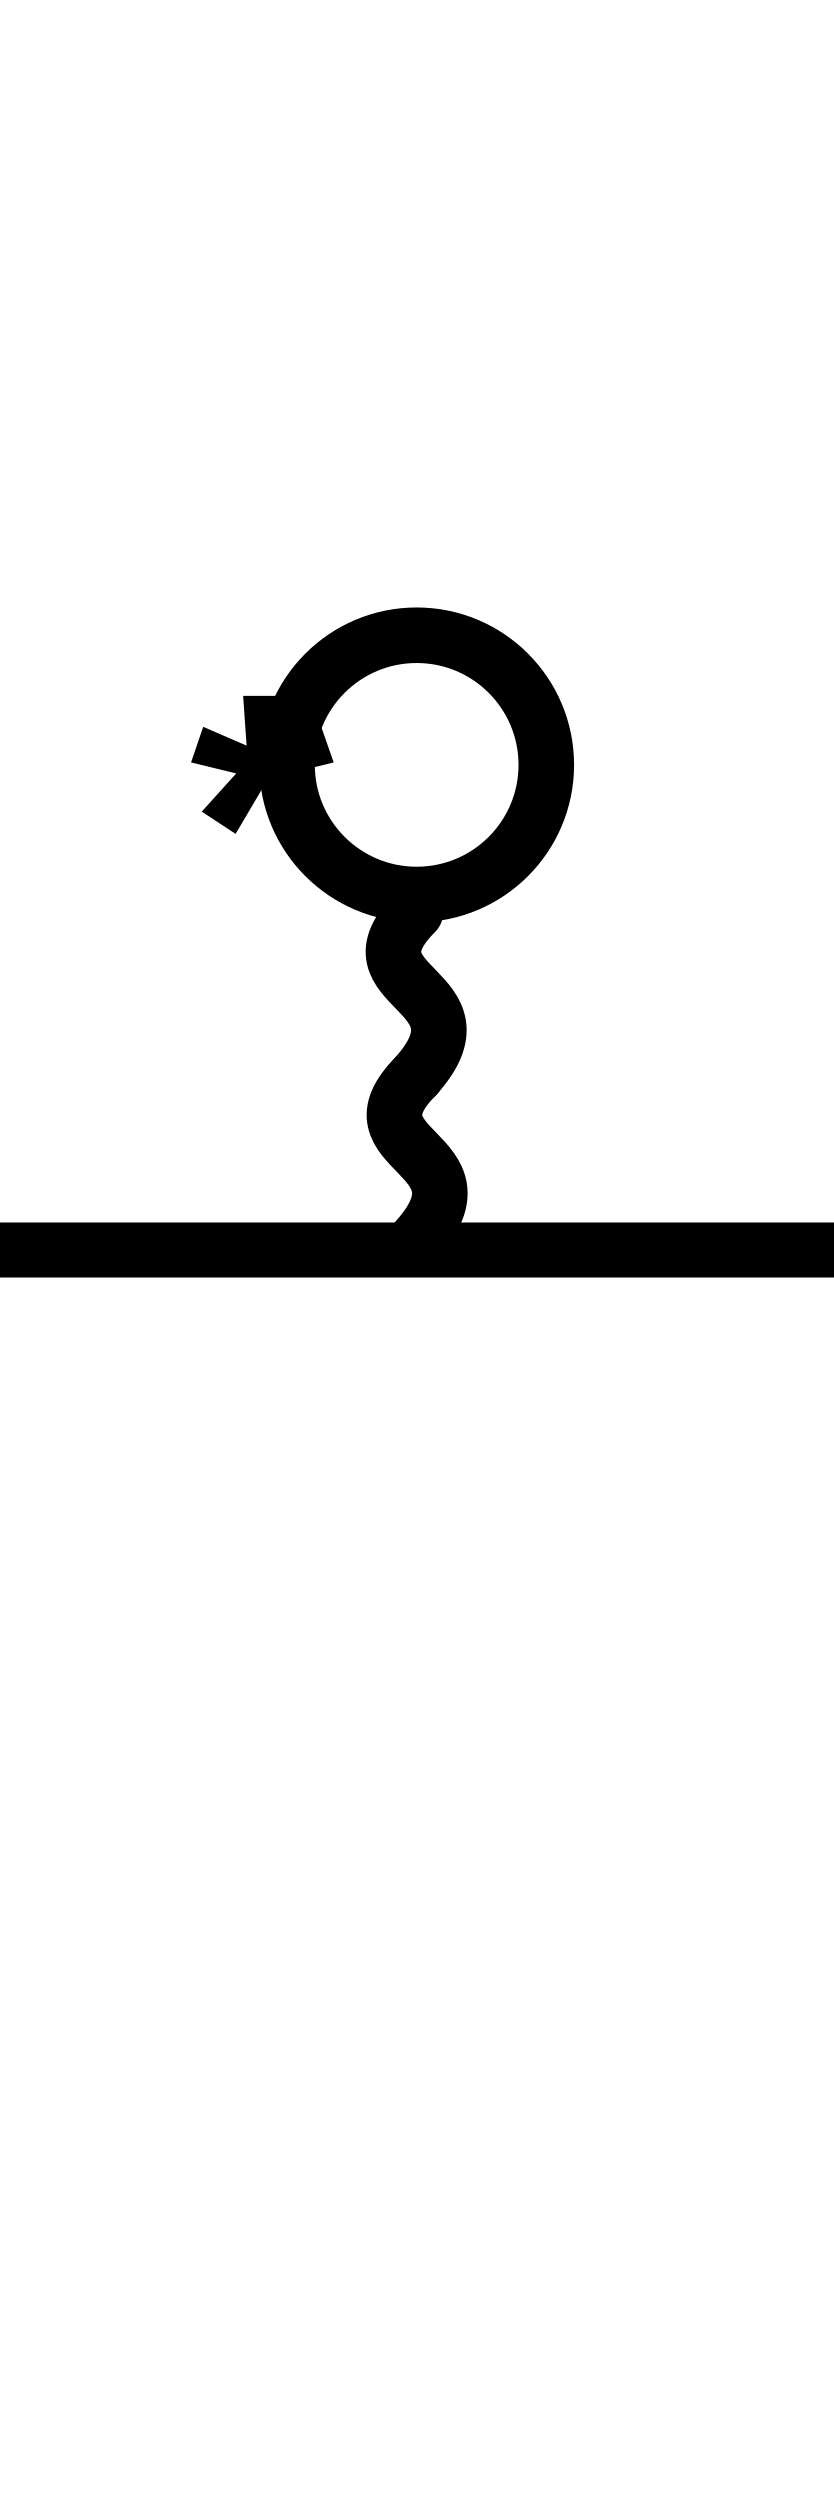
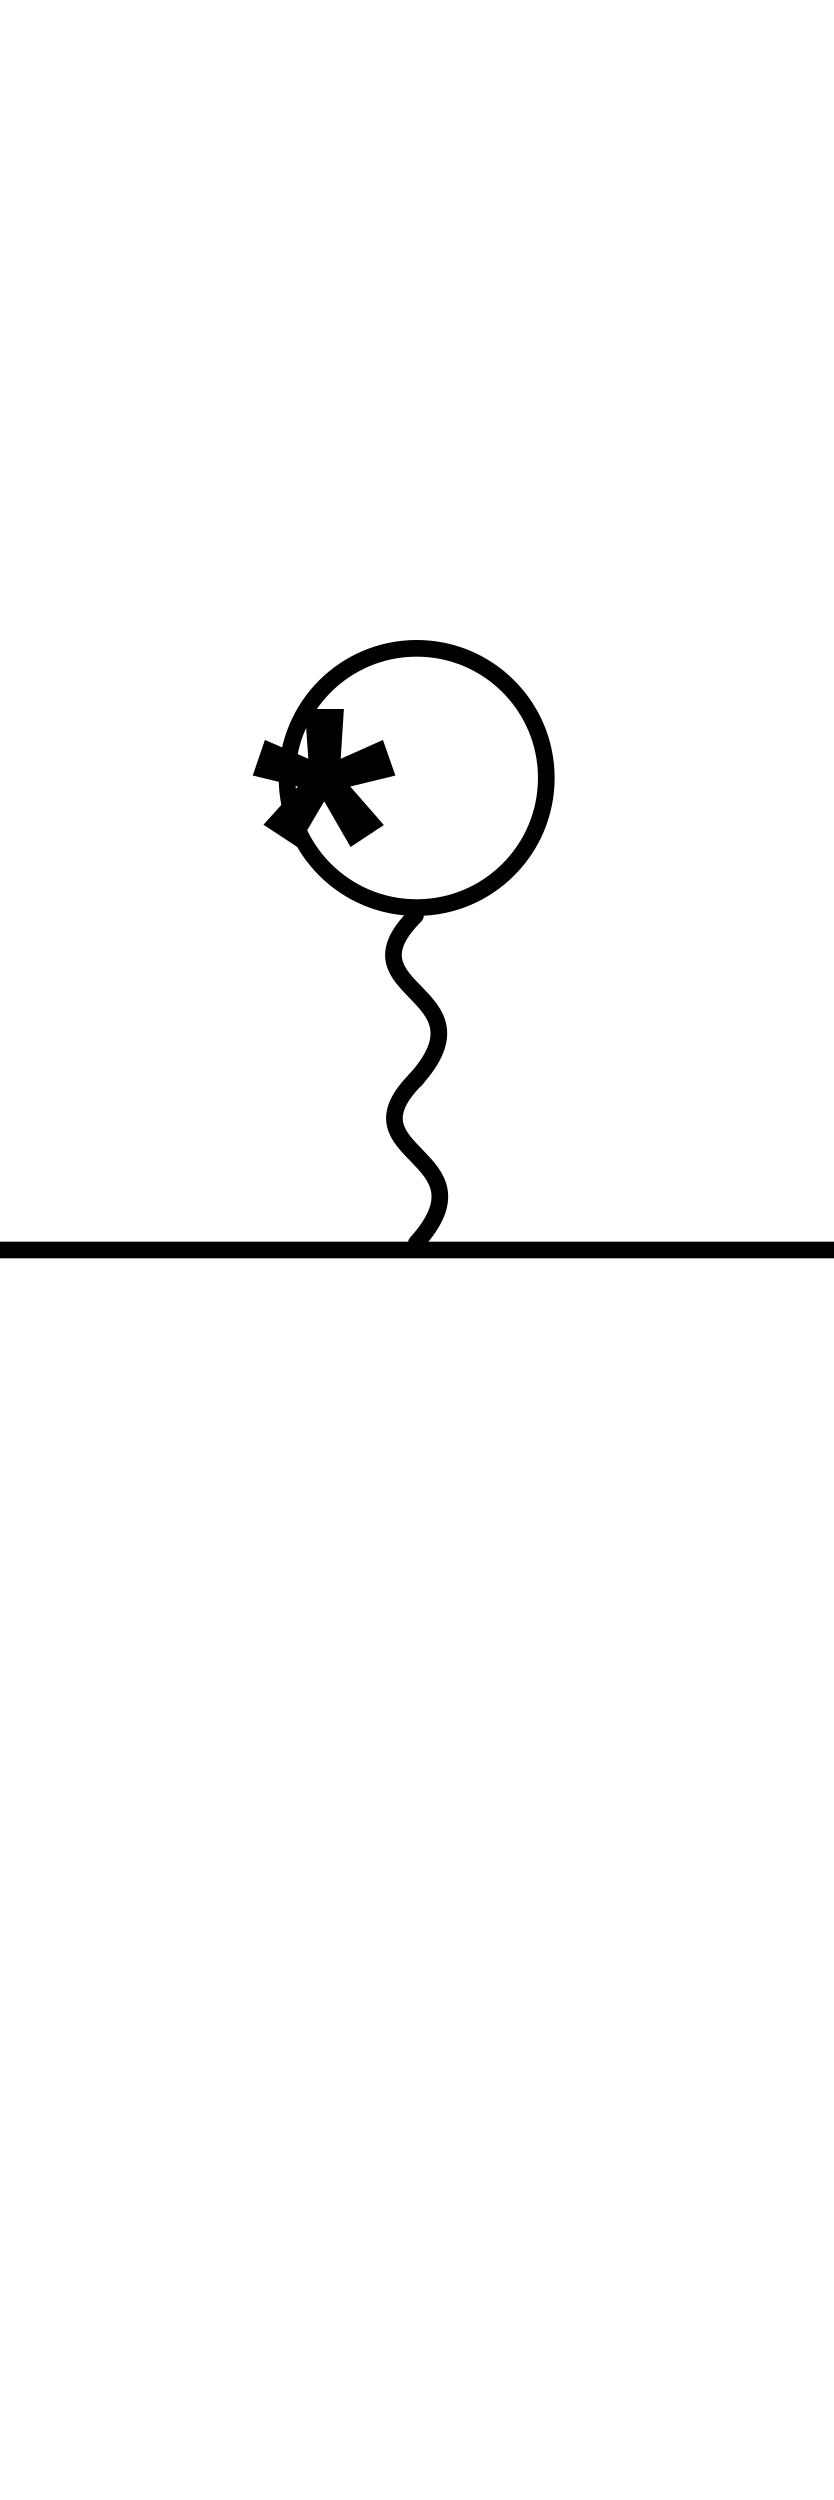
<svg xmlns="http://www.w3.org/2000/svg" viewBox="0 0 45 135" version="1.1" xml:space="preserve" x="0px" y="0px" width="0.5in" height="1.5in" id="svg2">
  <defs id="defs4">
    <style type="text/css" id="style6">
      path,circle {
        stroke:#000000;
        stroke-width: 3;
        stroke-linecap: round;
        stroke-linejoin: round;
        fill: none
      }</style>
  </defs>
-   <g id="g2526" transform="translate(0,-16.875)">
-     <circle cx="22.5" cy="58.178" r="7" id="circle10" style="fill:none;stroke:#000000;stroke-width:3;stroke-linecap:round;stroke-linejoin:round" />
-     <path d="m 22.433,75.01 c 4.327,-4.802 -4.169,-4.699 0,-8.867" id="path8" style="fill:none;stroke:#000000;stroke-width:3;stroke-linecap:round;stroke-linejoin:round;stroke-miterlimit:4;stroke-dasharray:none" />
-     <path style="fill:none;stroke:#000000;stroke-width:3;stroke-linecap:round;stroke-linejoin:round;stroke-miterlimit:4;stroke-dasharray:none" id="path5363" d="m 22.486,83.822 c 4.327,-4.802 -4.169,-4.699 0,-8.867" />
-     <text xml:space="preserve" style="font-style:normal;font-variant:normal;font-weight:bold;font-stretch:normal;line-height:0%;font-family:Arial;-inkscape-font-specification:'Sans Bold';text-align:center;letter-spacing:0px;word-spacing:0px;text-anchor:middle;fill:#000000;fill-opacity:1;stroke:none;stroke-width:1px;stroke-linecap:butt;stroke-linejoin:miter;stroke-opacity:1" x="22.48" y="68.217" id="text3394">
-       <tspan id="tspan3396" x="22.48" y="68.217" style="font-size:20px;line-height:1.25">*</tspan>
-     </text>
-   </g>
-   <path style="fill:none;stroke:#000000;stroke-width:2.97;stroke-linecap:butt;stroke-linejoin:miter;stroke-miterlimit:4;stroke-dasharray:none;stroke-opacity:1" d="M -8.174,67.5 H 50.876" id="path2439" />
+   <circle cx="22.5" cy="42.01" r="7" id="circle10" style="fill:none;stroke:#000000;stroke-width:0.9;stroke-linecap:round;stroke-linejoin:round;stroke-dasharray:none" />
+   <path d="m 22.433,58.308 c 4.327,-4.802 -4.169,-4.699 0,-8.867" id="path8" style="fill:none;stroke:#000000;stroke-width:0.9;stroke-linecap:round;stroke-linejoin:round;stroke-miterlimit:4;stroke-dasharray:none" />
+   <path style="fill:none;stroke:#000000;stroke-width:0.9;stroke-linecap:round;stroke-linejoin:round;stroke-miterlimit:4;stroke-dasharray:none" id="path5363" d="m 22.486,67.121 c 4.327,-4.802 -4.169,-4.699 0,-8.867" />
+   <text xml:space="preserve" style="font-style:normal;font-variant:normal;font-weight:bold;font-stretch:normal;line-height:0%;font-family:Arial;-inkscape-font-specification:'Sans Bold';text-align:center;letter-spacing:0px;word-spacing:0px;text-anchor:middle;fill:#000000;fill-opacity:1;stroke:none;stroke-width:0.9;stroke-linecap:butt;stroke-linejoin:miter;stroke-dasharray:none;stroke-opacity:1" x="22.48" y="52.049" id="text3394">
+     <tspan id="tspan3396" x="22.48" y="52.049" style="font-size:20px;line-height:1.25;stroke-width:0.9;stroke-dasharray:none">*</tspan>
+   </text>
+   <path style="fill:none;stroke:#000000;stroke-width:0.9;stroke-linecap:butt;stroke-linejoin:miter;stroke-miterlimit:4;stroke-dasharray:none;stroke-opacity:1" d="M -8.174,67.5 H 50.876" id="path2439" />
</svg>
